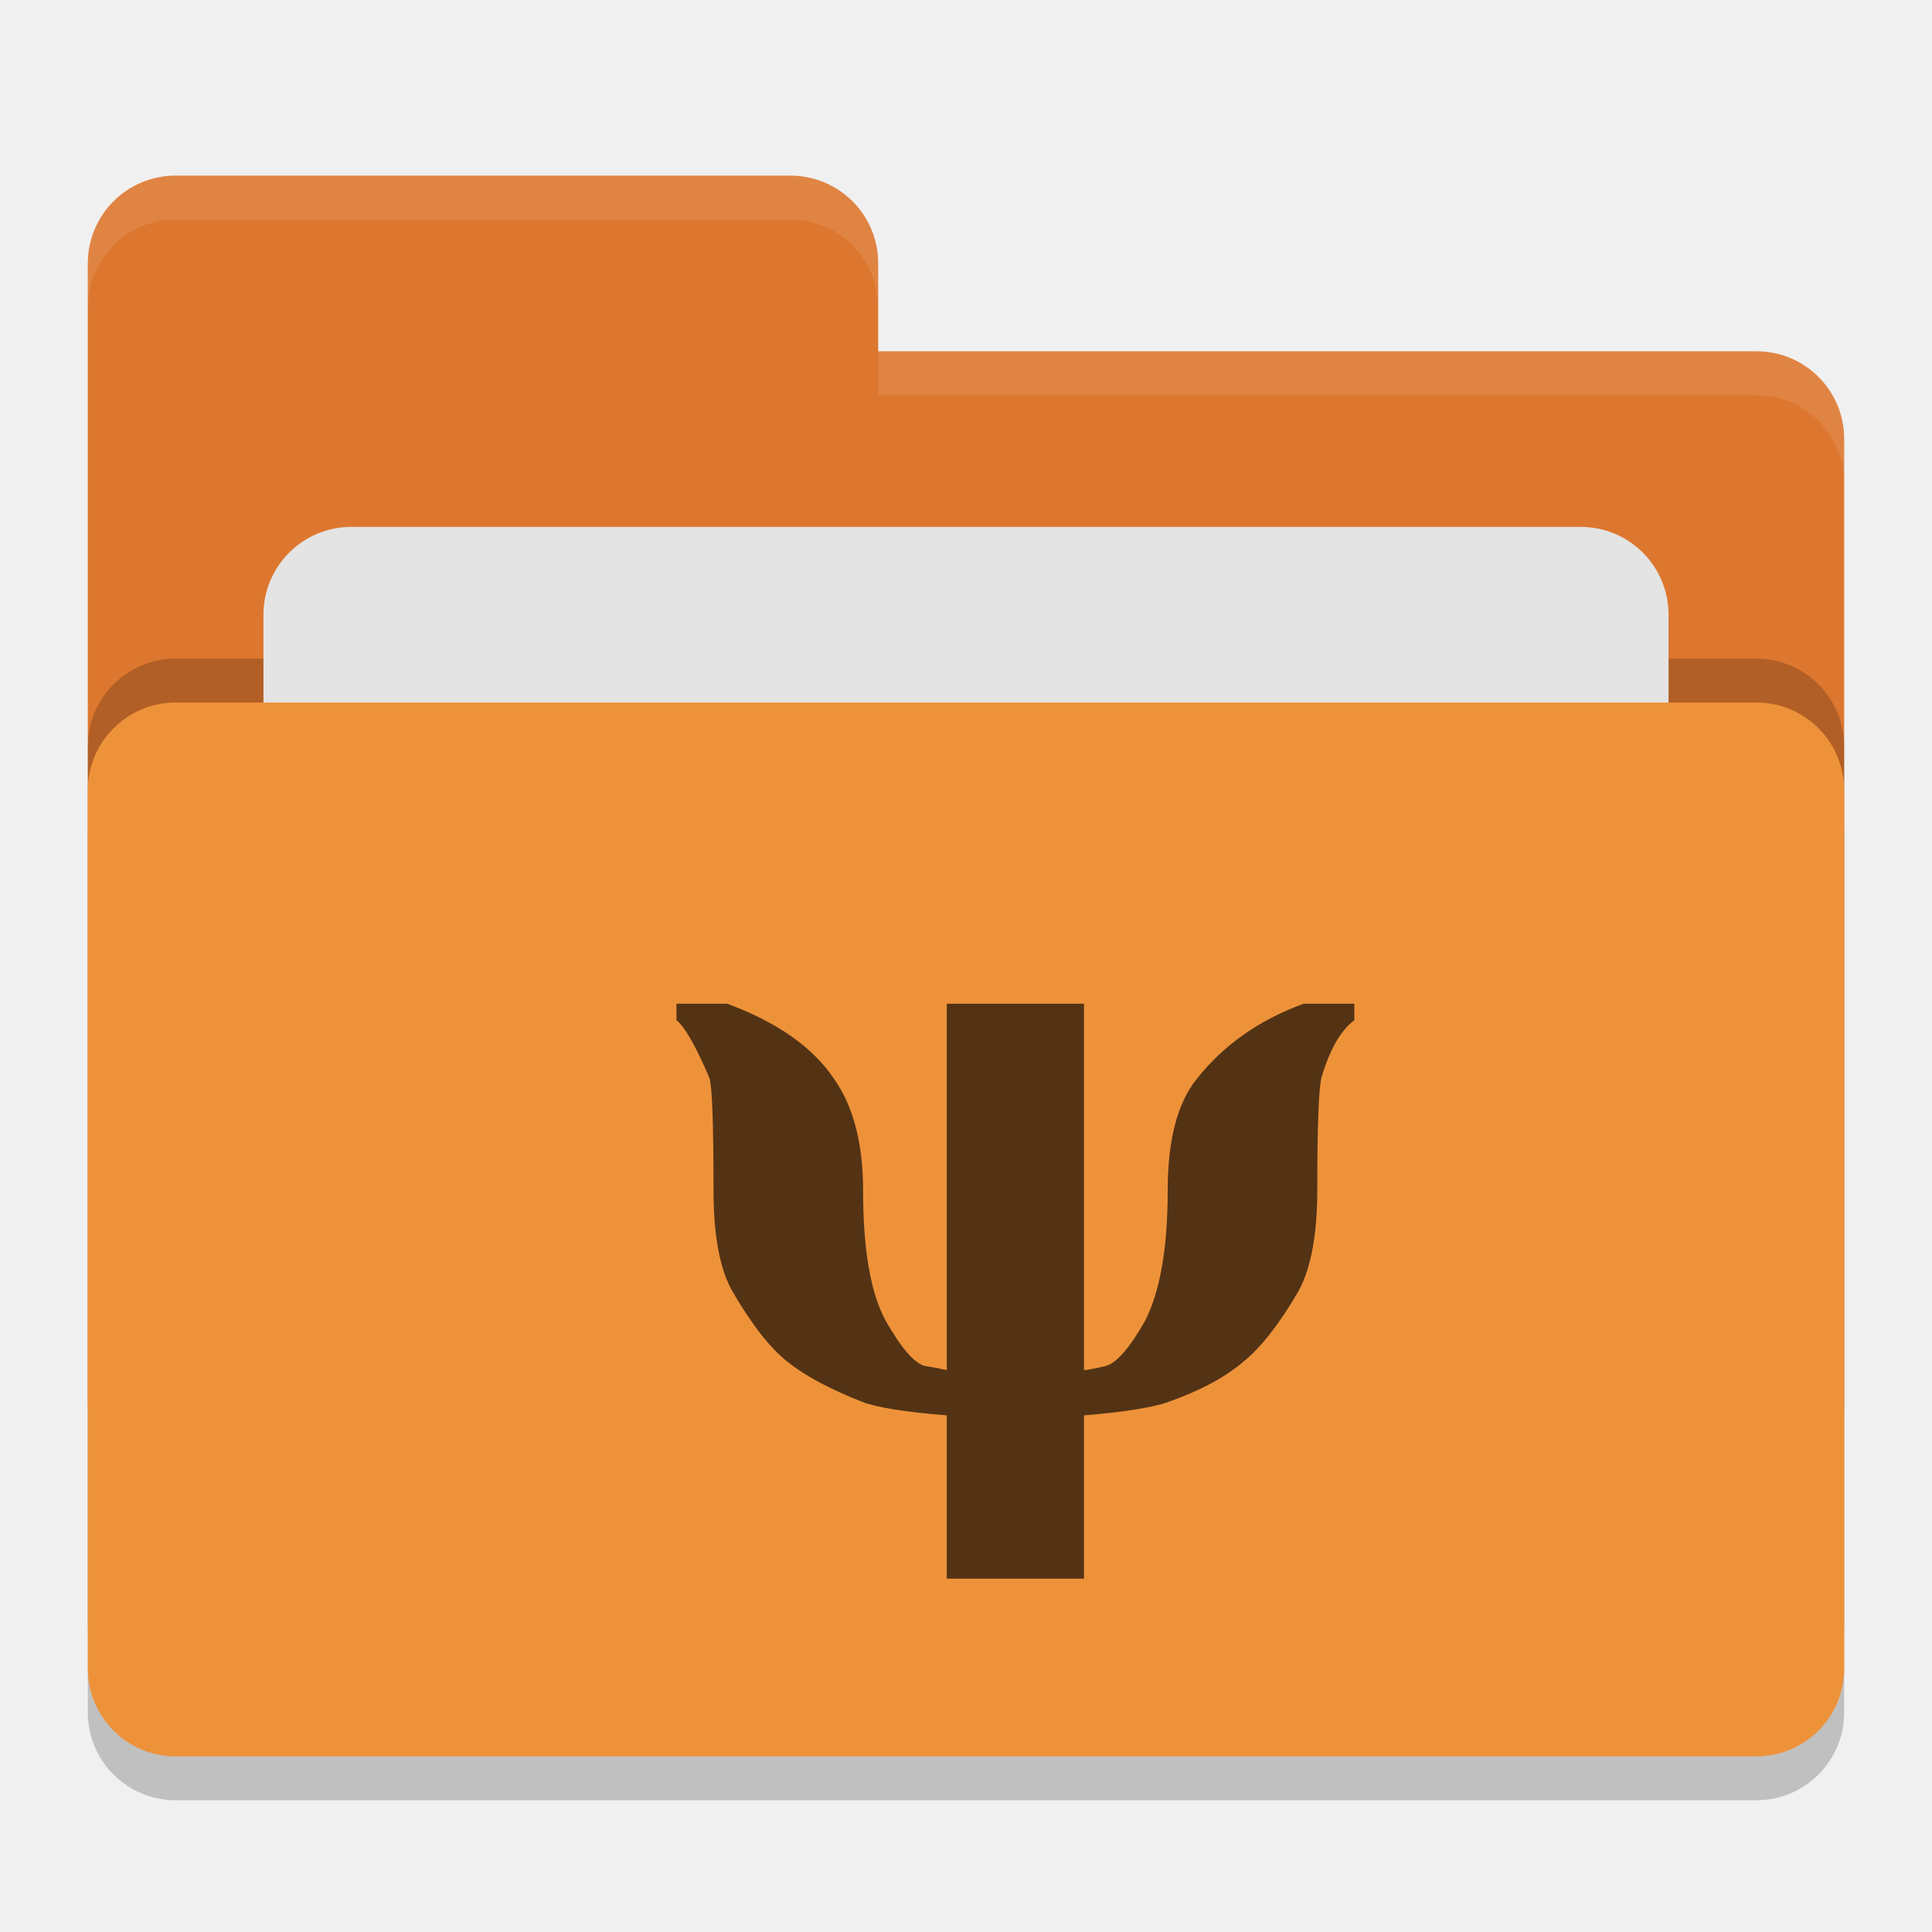
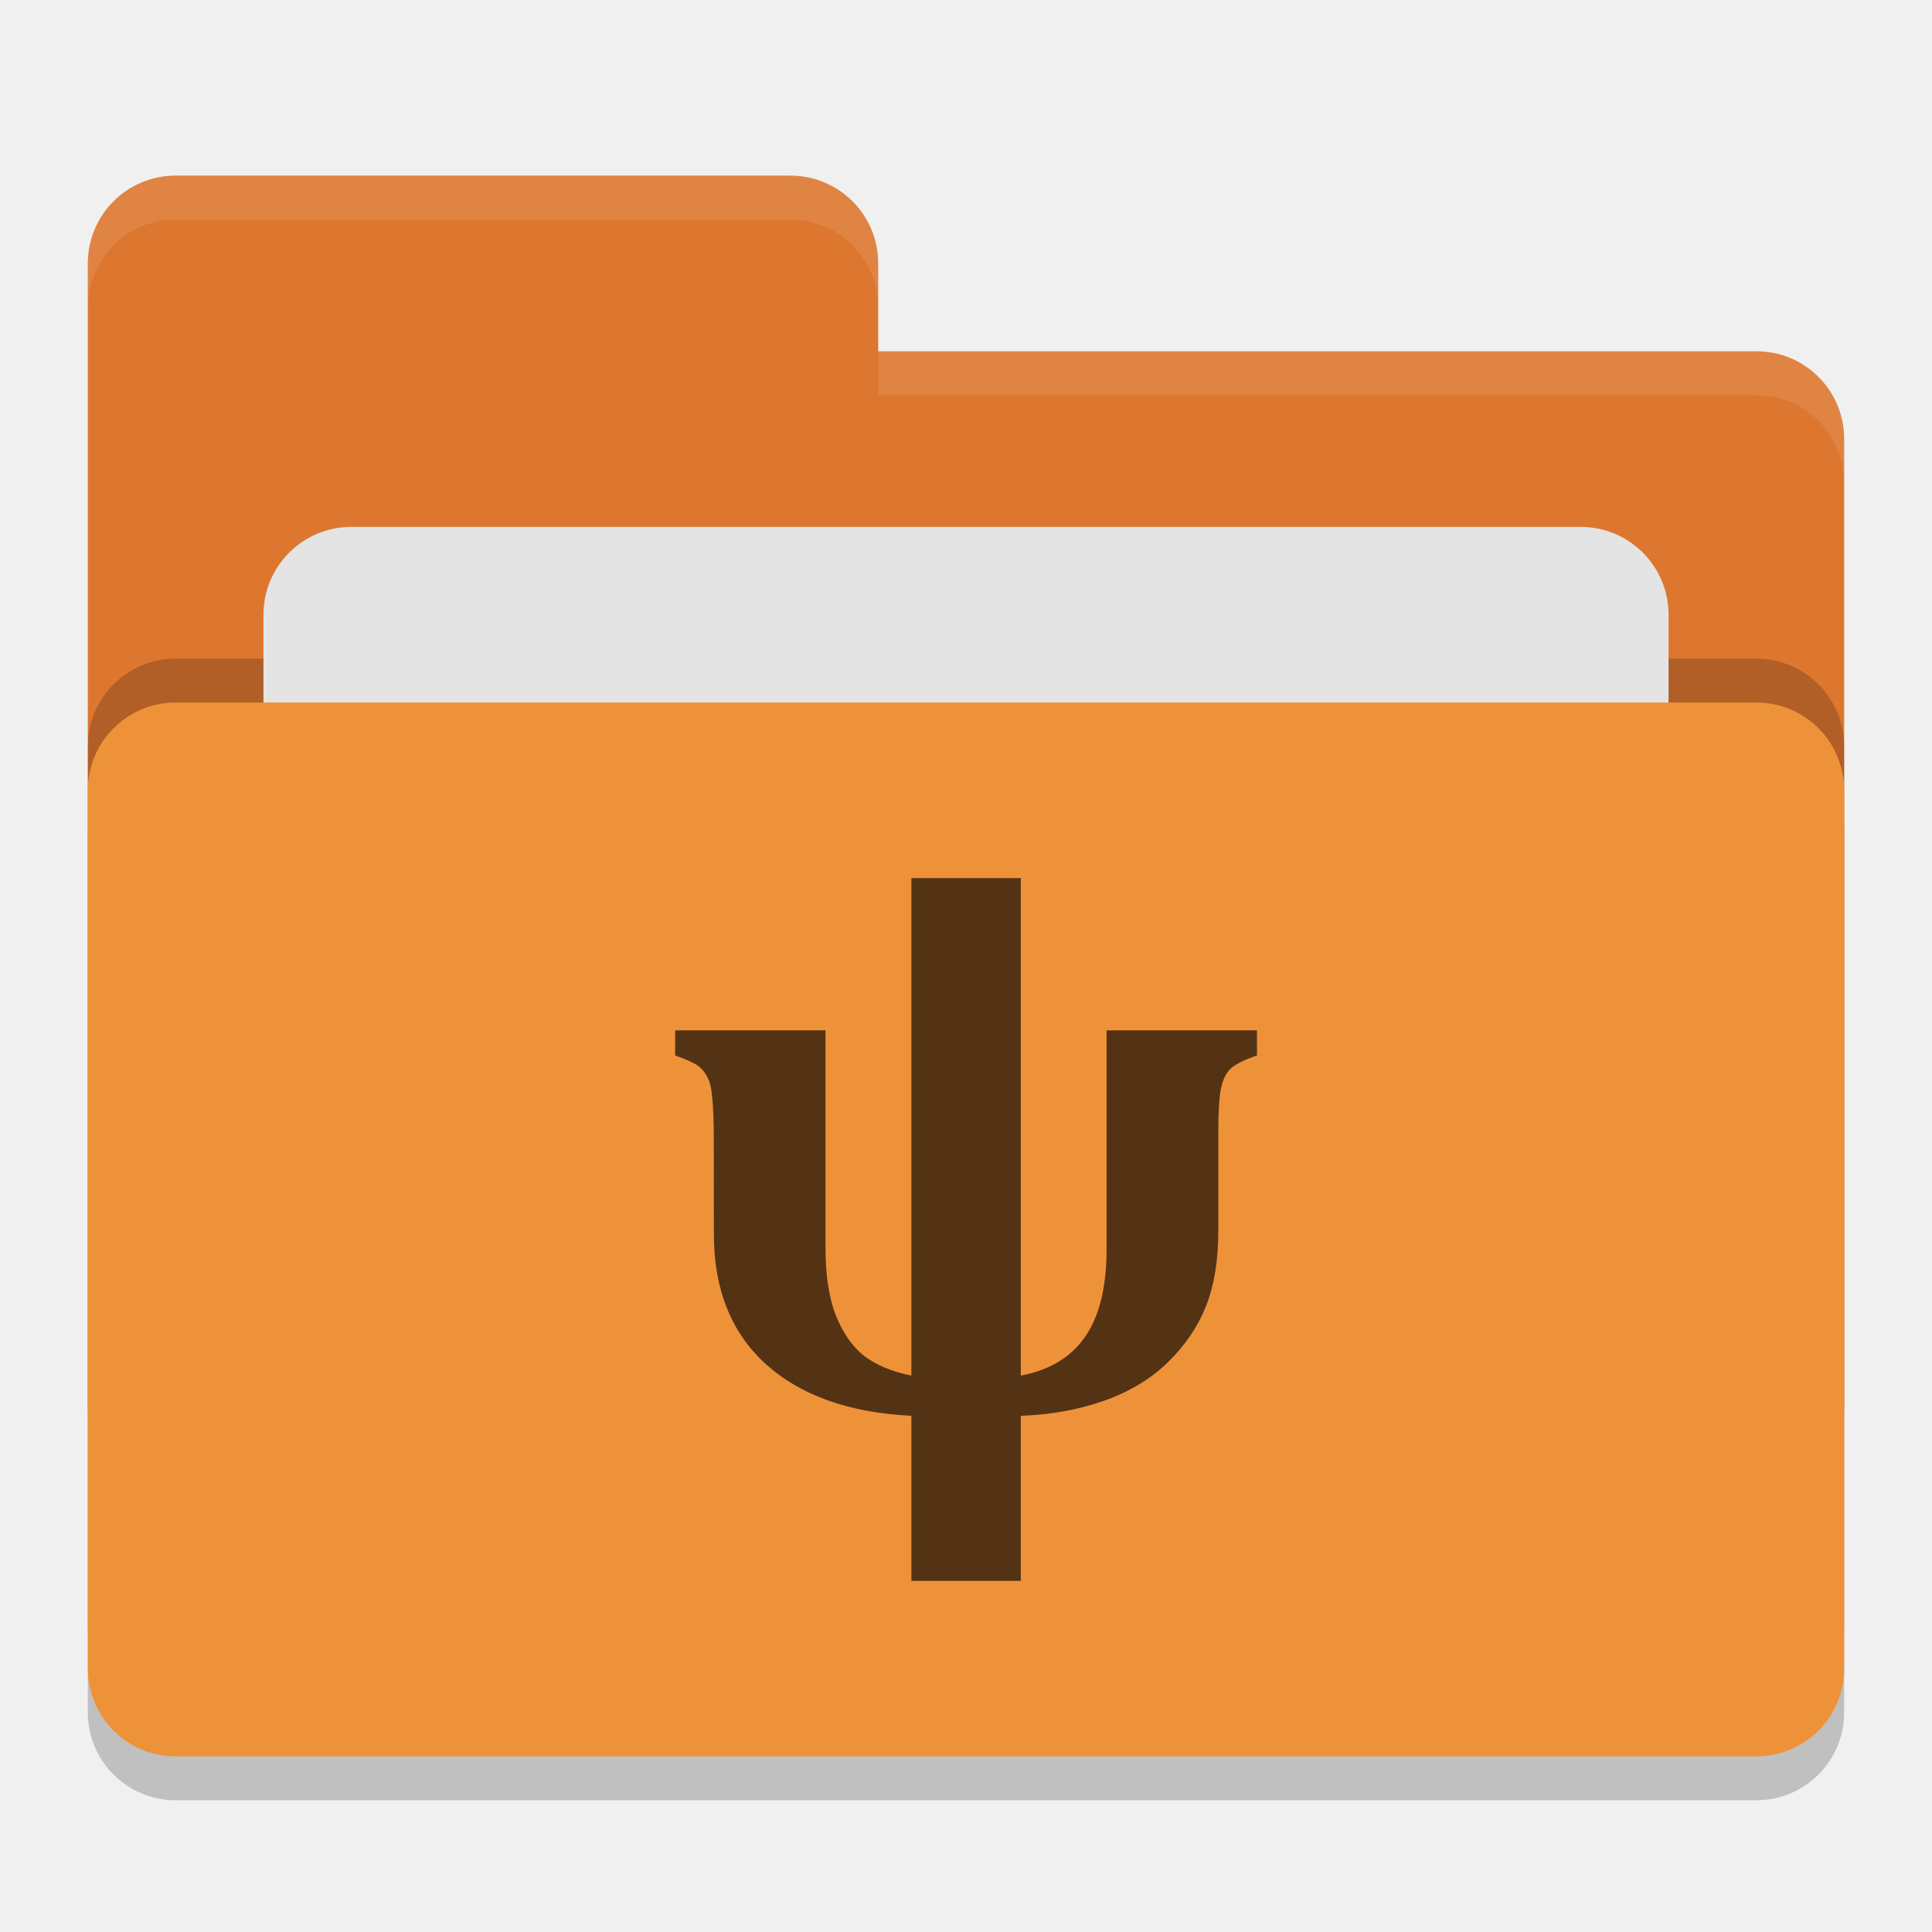
<svg xmlns="http://www.w3.org/2000/svg" width="22" height="22" version="1">
  <rect x="1" y="8.5" width="20" height="12" rx="1" ry="1" style="opacity:.2" />
  <path d="m1 16c0 0.554 0.446 1 1 1h18c0.554 0 1-0.446 1-1v-11c0-0.554-0.446-1-1-1h-10v-1c0-0.554-0.446-1-1-1h-7c-0.554 0-1 0.446-1 1" style="fill:#dd772f" />
  <rect x="1" y="7.5" width="20" height="12" rx="1" ry="1" style="opacity:.2" />
  <rect x="3" y="6" width="16" height="8" rx="1" ry="1" style="fill:#e4e4e4" />
  <rect x="1" y="8" width="20" height="12" rx="1" ry="1" style="fill:#ee923a" />
  <path d="m2 2c-0.554 0-1 0.446-1 1v0.5c0-0.554 0.446-1 1-1h7c0.554 0 1 0.446 1 1v-0.5c0-0.554-0.446-1-1-1zm8 2v0.5h10c0.554 0 1 0.446 1 1v-0.5c0-0.554-0.446-1-1-1z" style="fill:#ffffff;opacity:.1" />
-   <text x="7.327" y="16.1" style="fill:#533314;font-size:9.015px;line-height:1.25" xml:space="preserve">
-     <tspan id="tspan17" x="7.327" y="16.1" dy="0" style="fill:#533314;font-family:Cambria">𝛙</tspan>
-   </text>
+   <g style="fill:#533314">
+     <path d="m8.128 13.005q0-0.357-0.018-0.511-0.013-0.158-0.057-0.233-0.04-0.079-0.11-0.128-0.066-0.048-0.255-0.114v-0.286h1.712v2.474q0 0.471 0.119 0.775 0.123 0.304 0.326 0.462 0.207 0.154 0.533 0.22v-5.665h1.246v5.665q0.489-0.092 0.731-0.44 0.246-0.352 0.246-1.004v-2.487h1.712v0.286q-0.22 0.075-0.299 0.15-0.079 0.075-0.11 0.224-0.031 0.145-0.031 0.502v1.131q0 0.493-0.141 0.85-0.141 0.352-0.431 0.634-0.286 0.282-0.726 0.44-0.44 0.154-0.951 0.172v1.88h-1.246v-1.88q-1.065-0.053-1.659-0.59-0.59-0.537-0.59-1.479z" style="fill:#533314" />
+   </g>
</svg>
